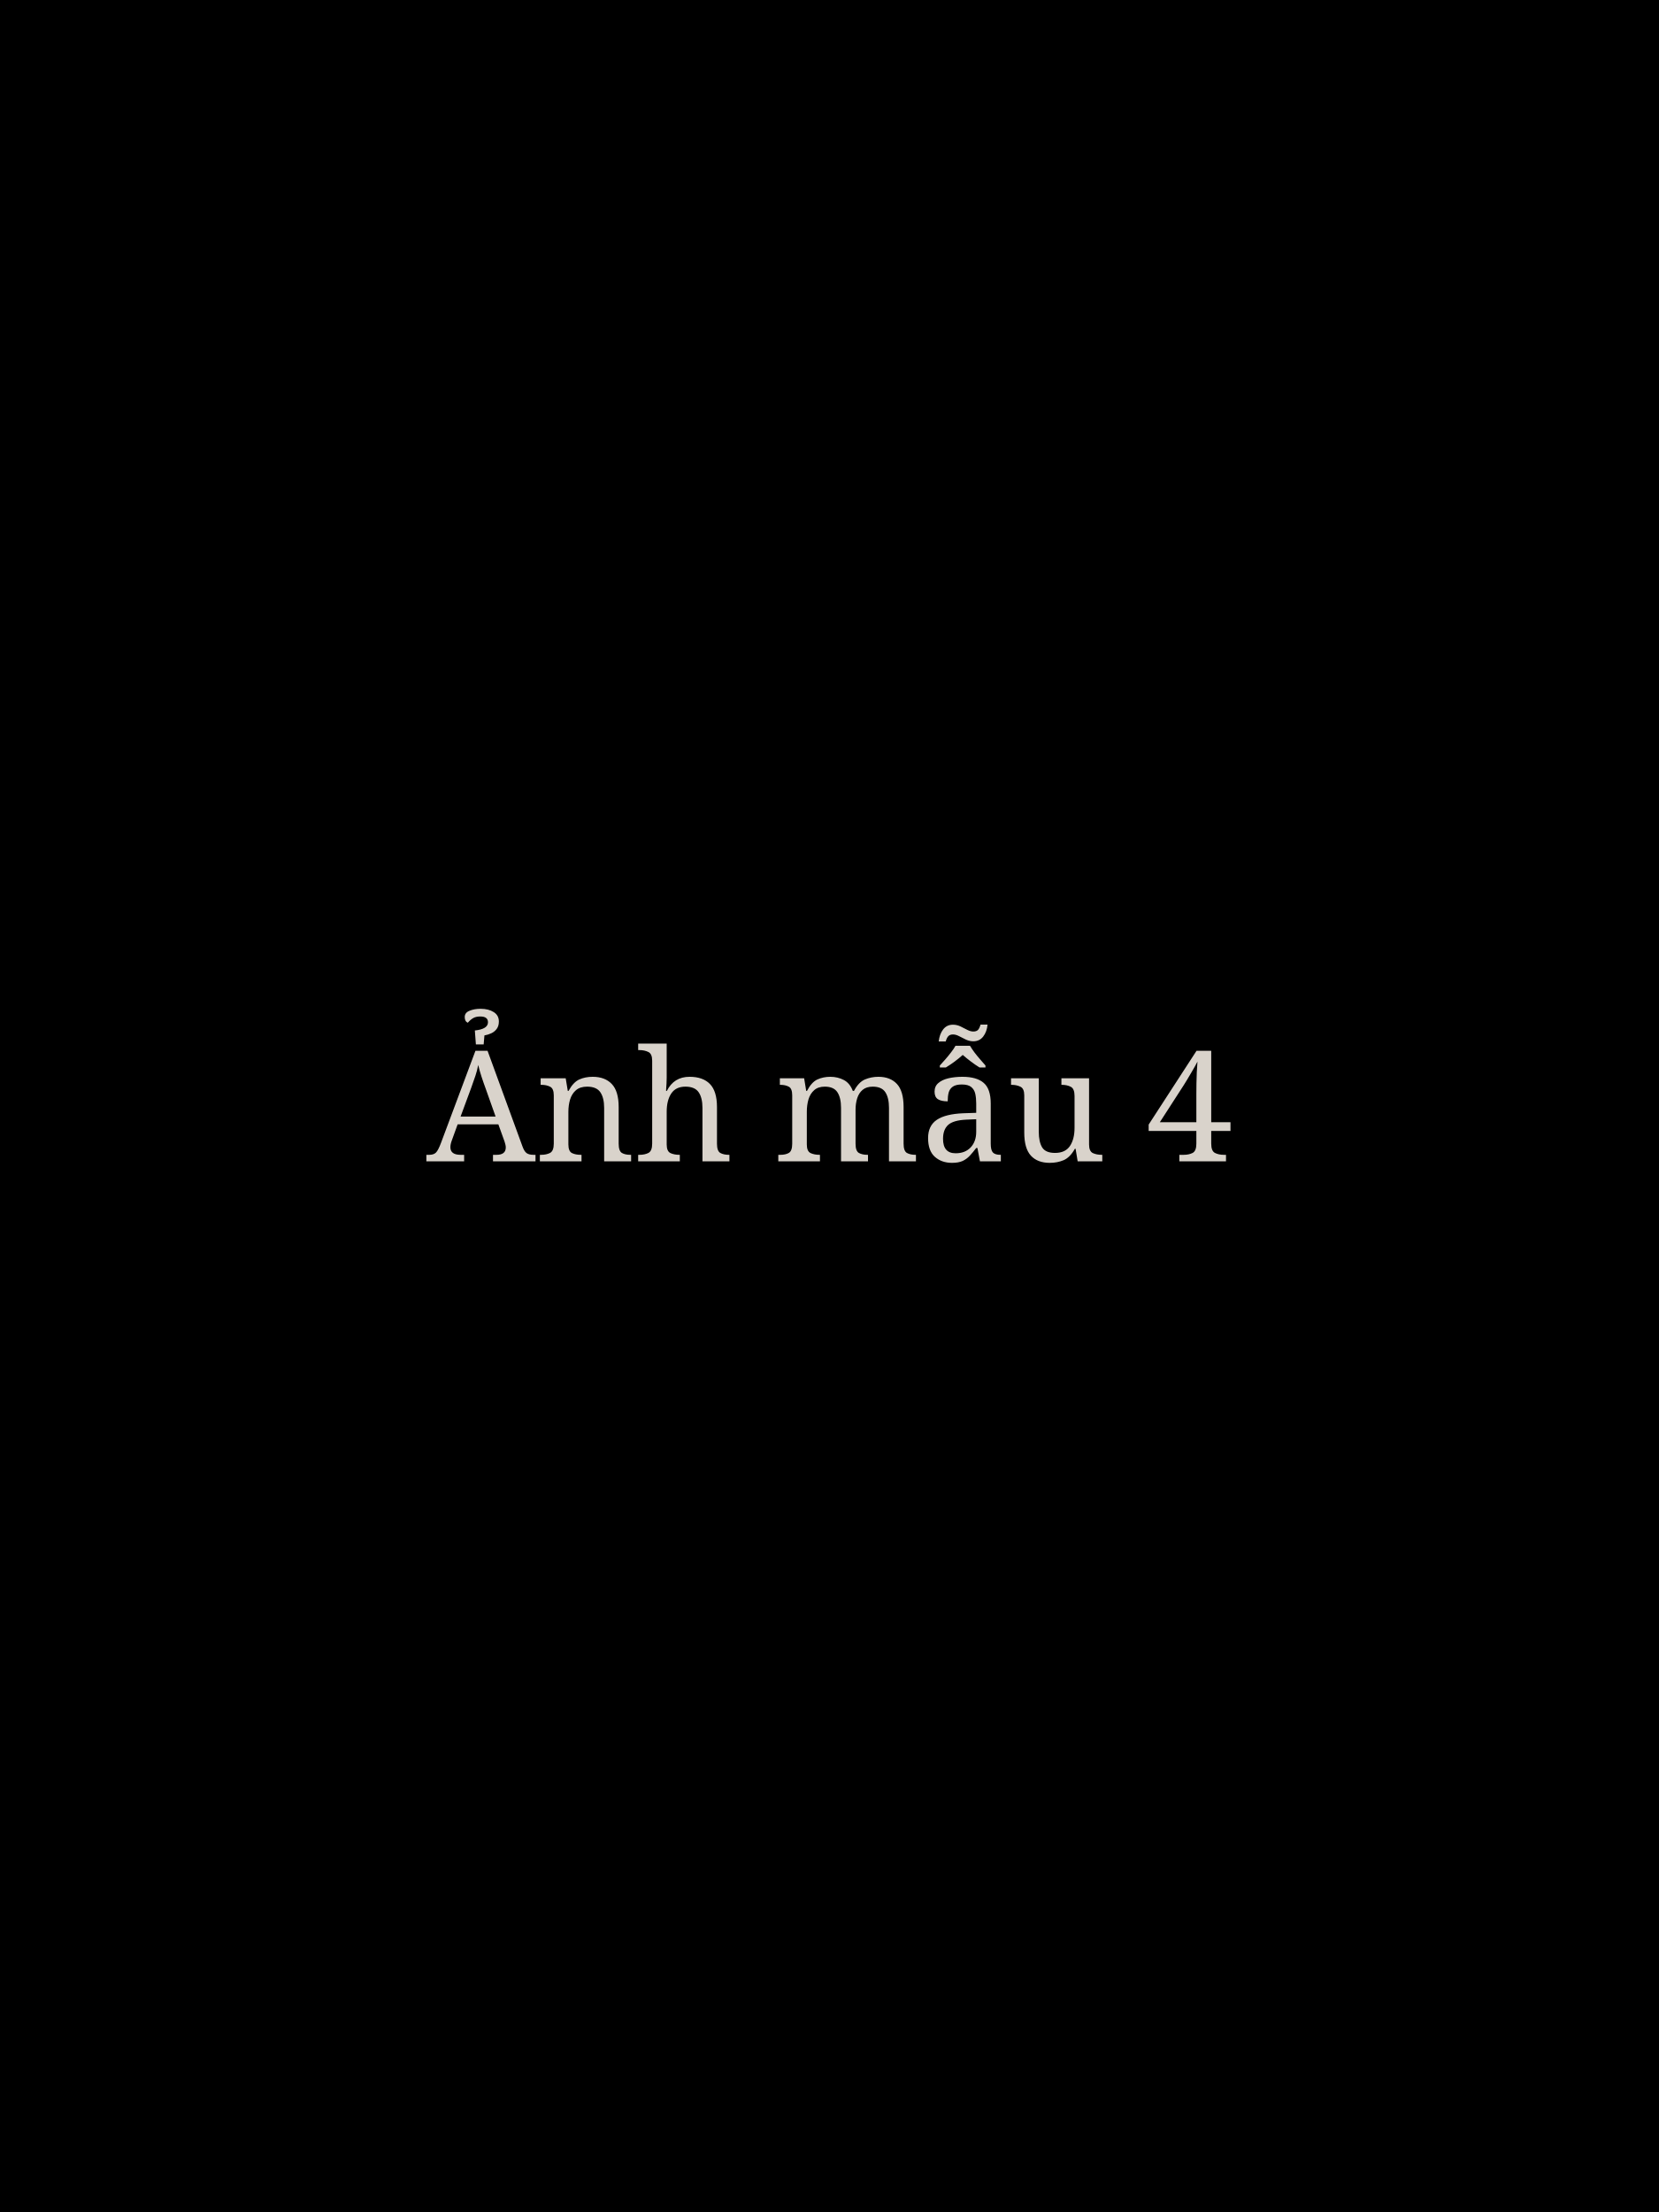
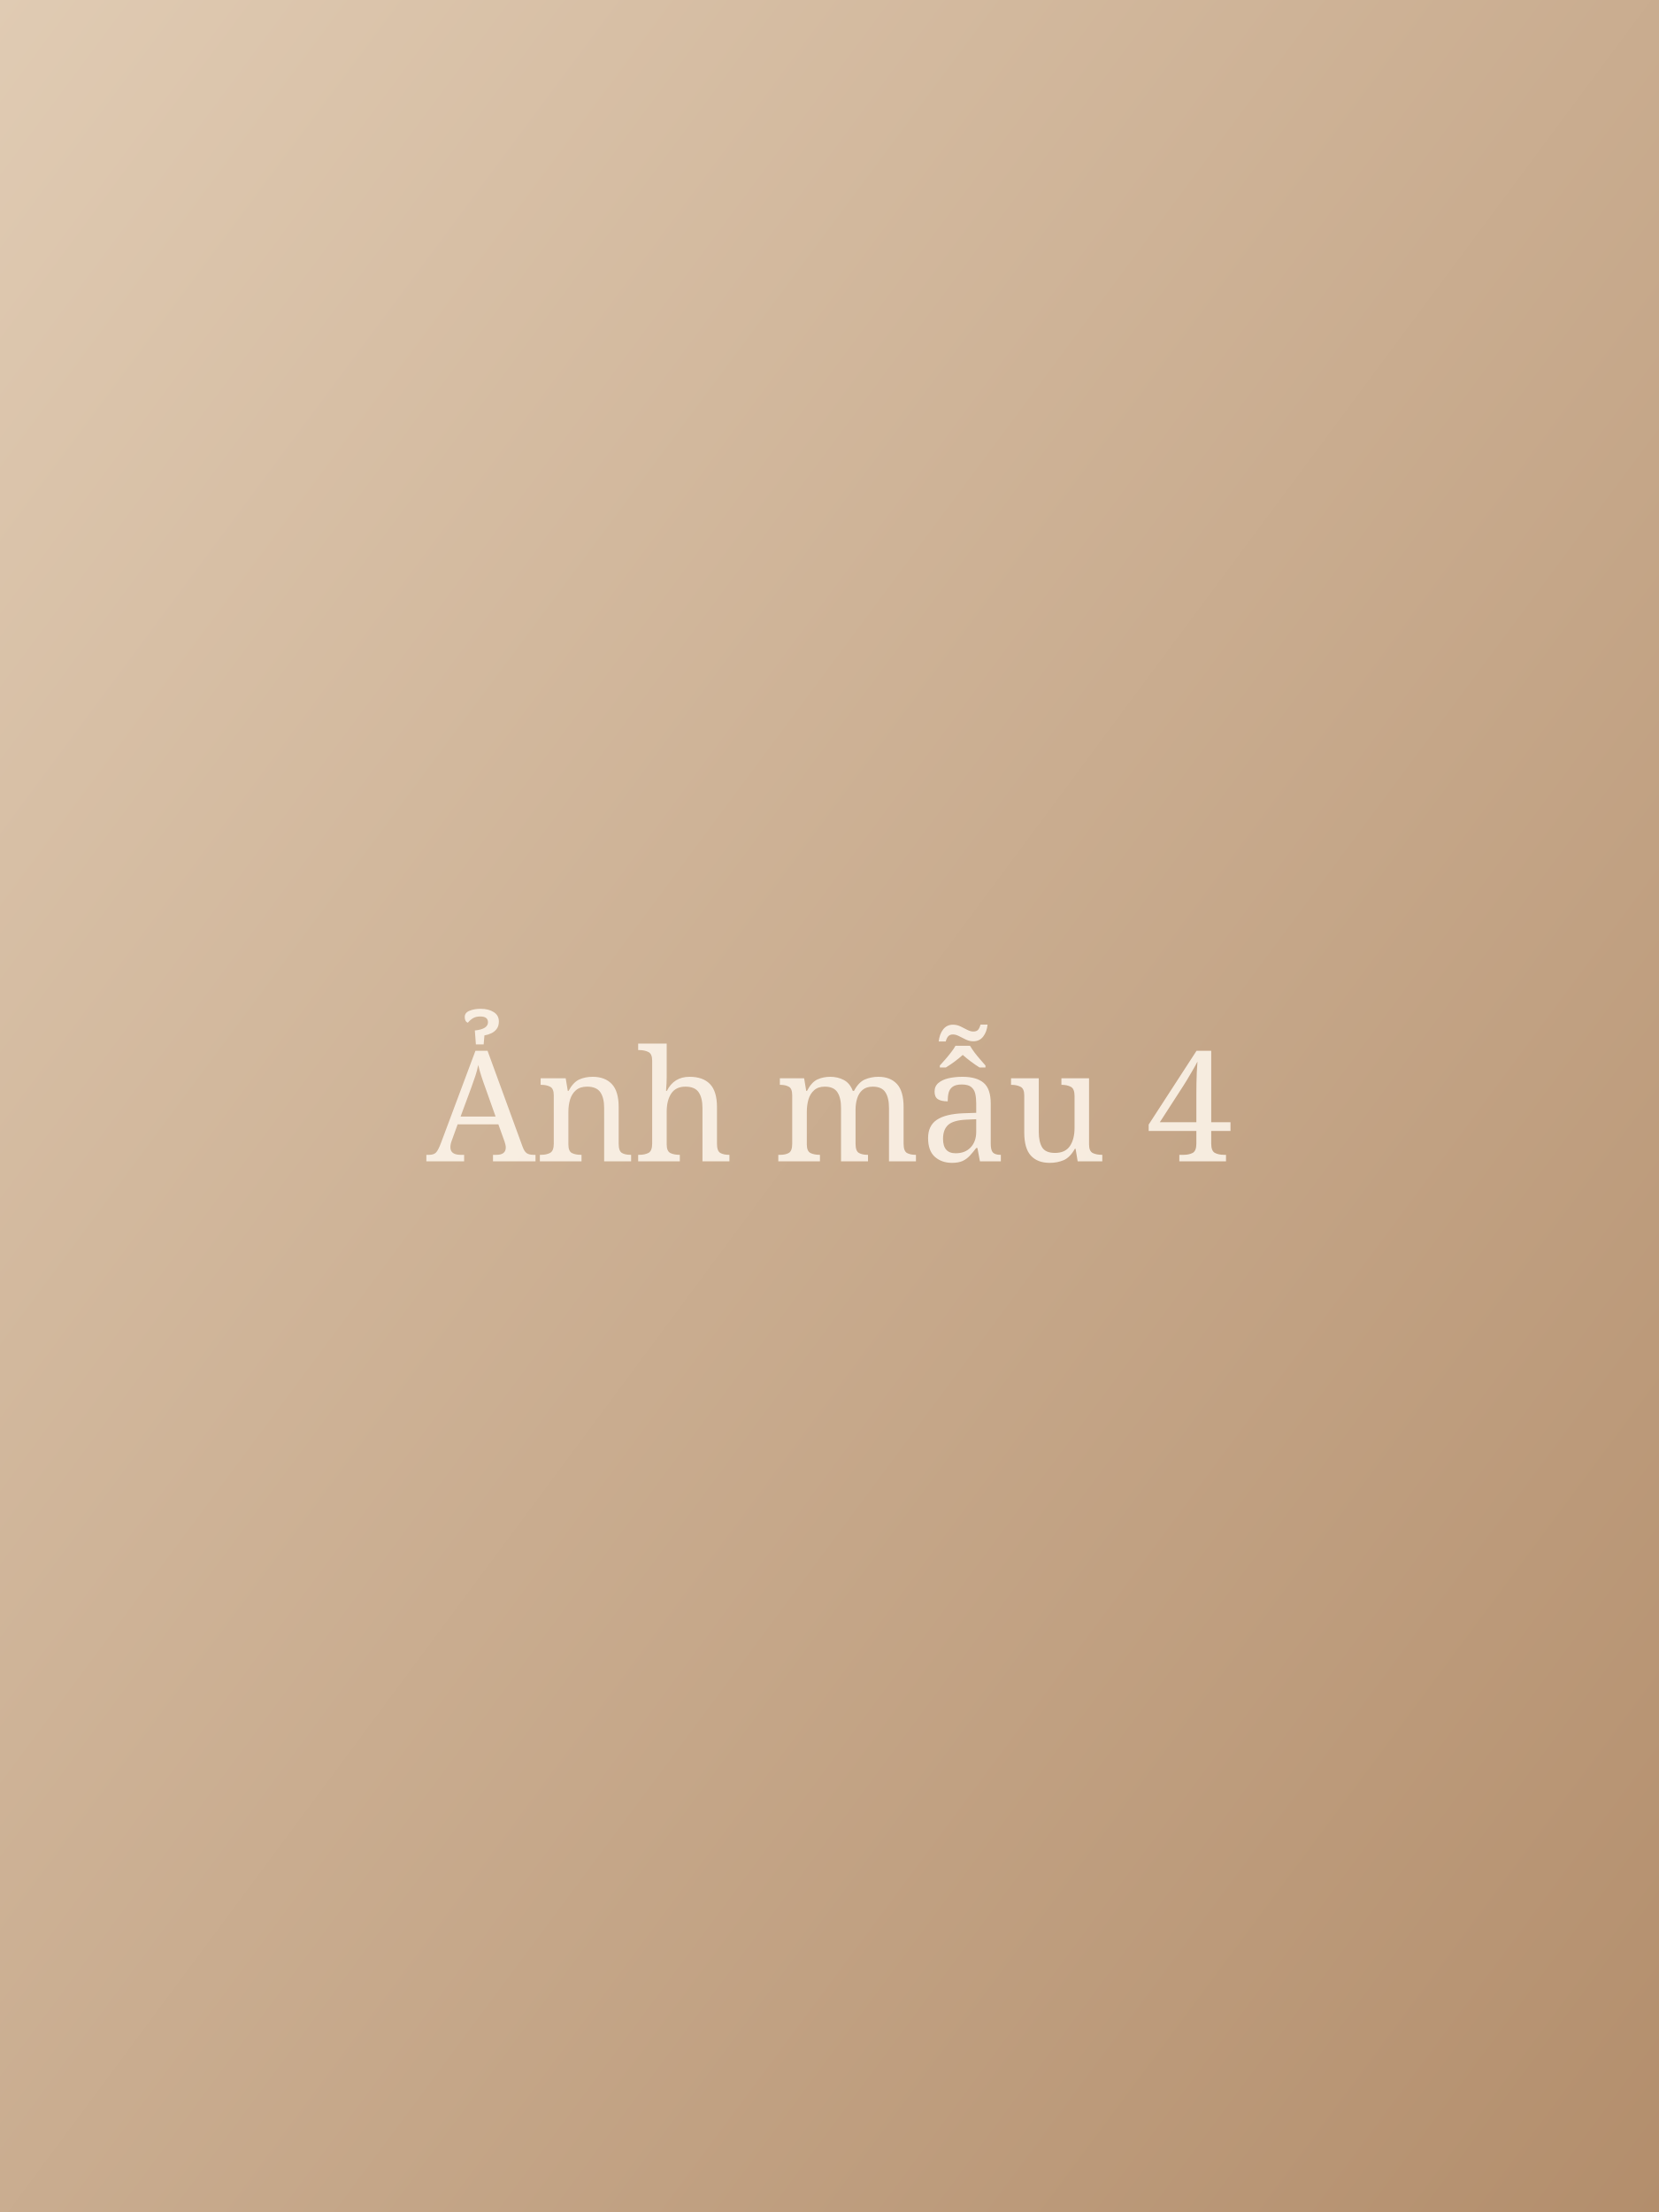
<svg xmlns="http://www.w3.org/2000/svg" viewBox="0 0 300 400">
  <defs>
    <linearGradient id="g" x1="0" y1="0" x2="1" y2="1">
-       <stop offset="0" stop-color="#e0cbb3 b38e6c" />
-       <stop offset="1" stop-color="#" />
+       <stop offset="0" stop-color="#e0cbb3" />
+       <stop offset="1" stop-color="#b38e6c" />
    </linearGradient>
  </defs>
  <rect width="300" height="400" fill="url(#g)" />
  <text x="150" y="210" text-anchor="middle" font-family="Georgia,serif" font-size="28" fill="#fff8ee" fill-opacity=".85">Ảnh mẫu 4</text>
</svg>
